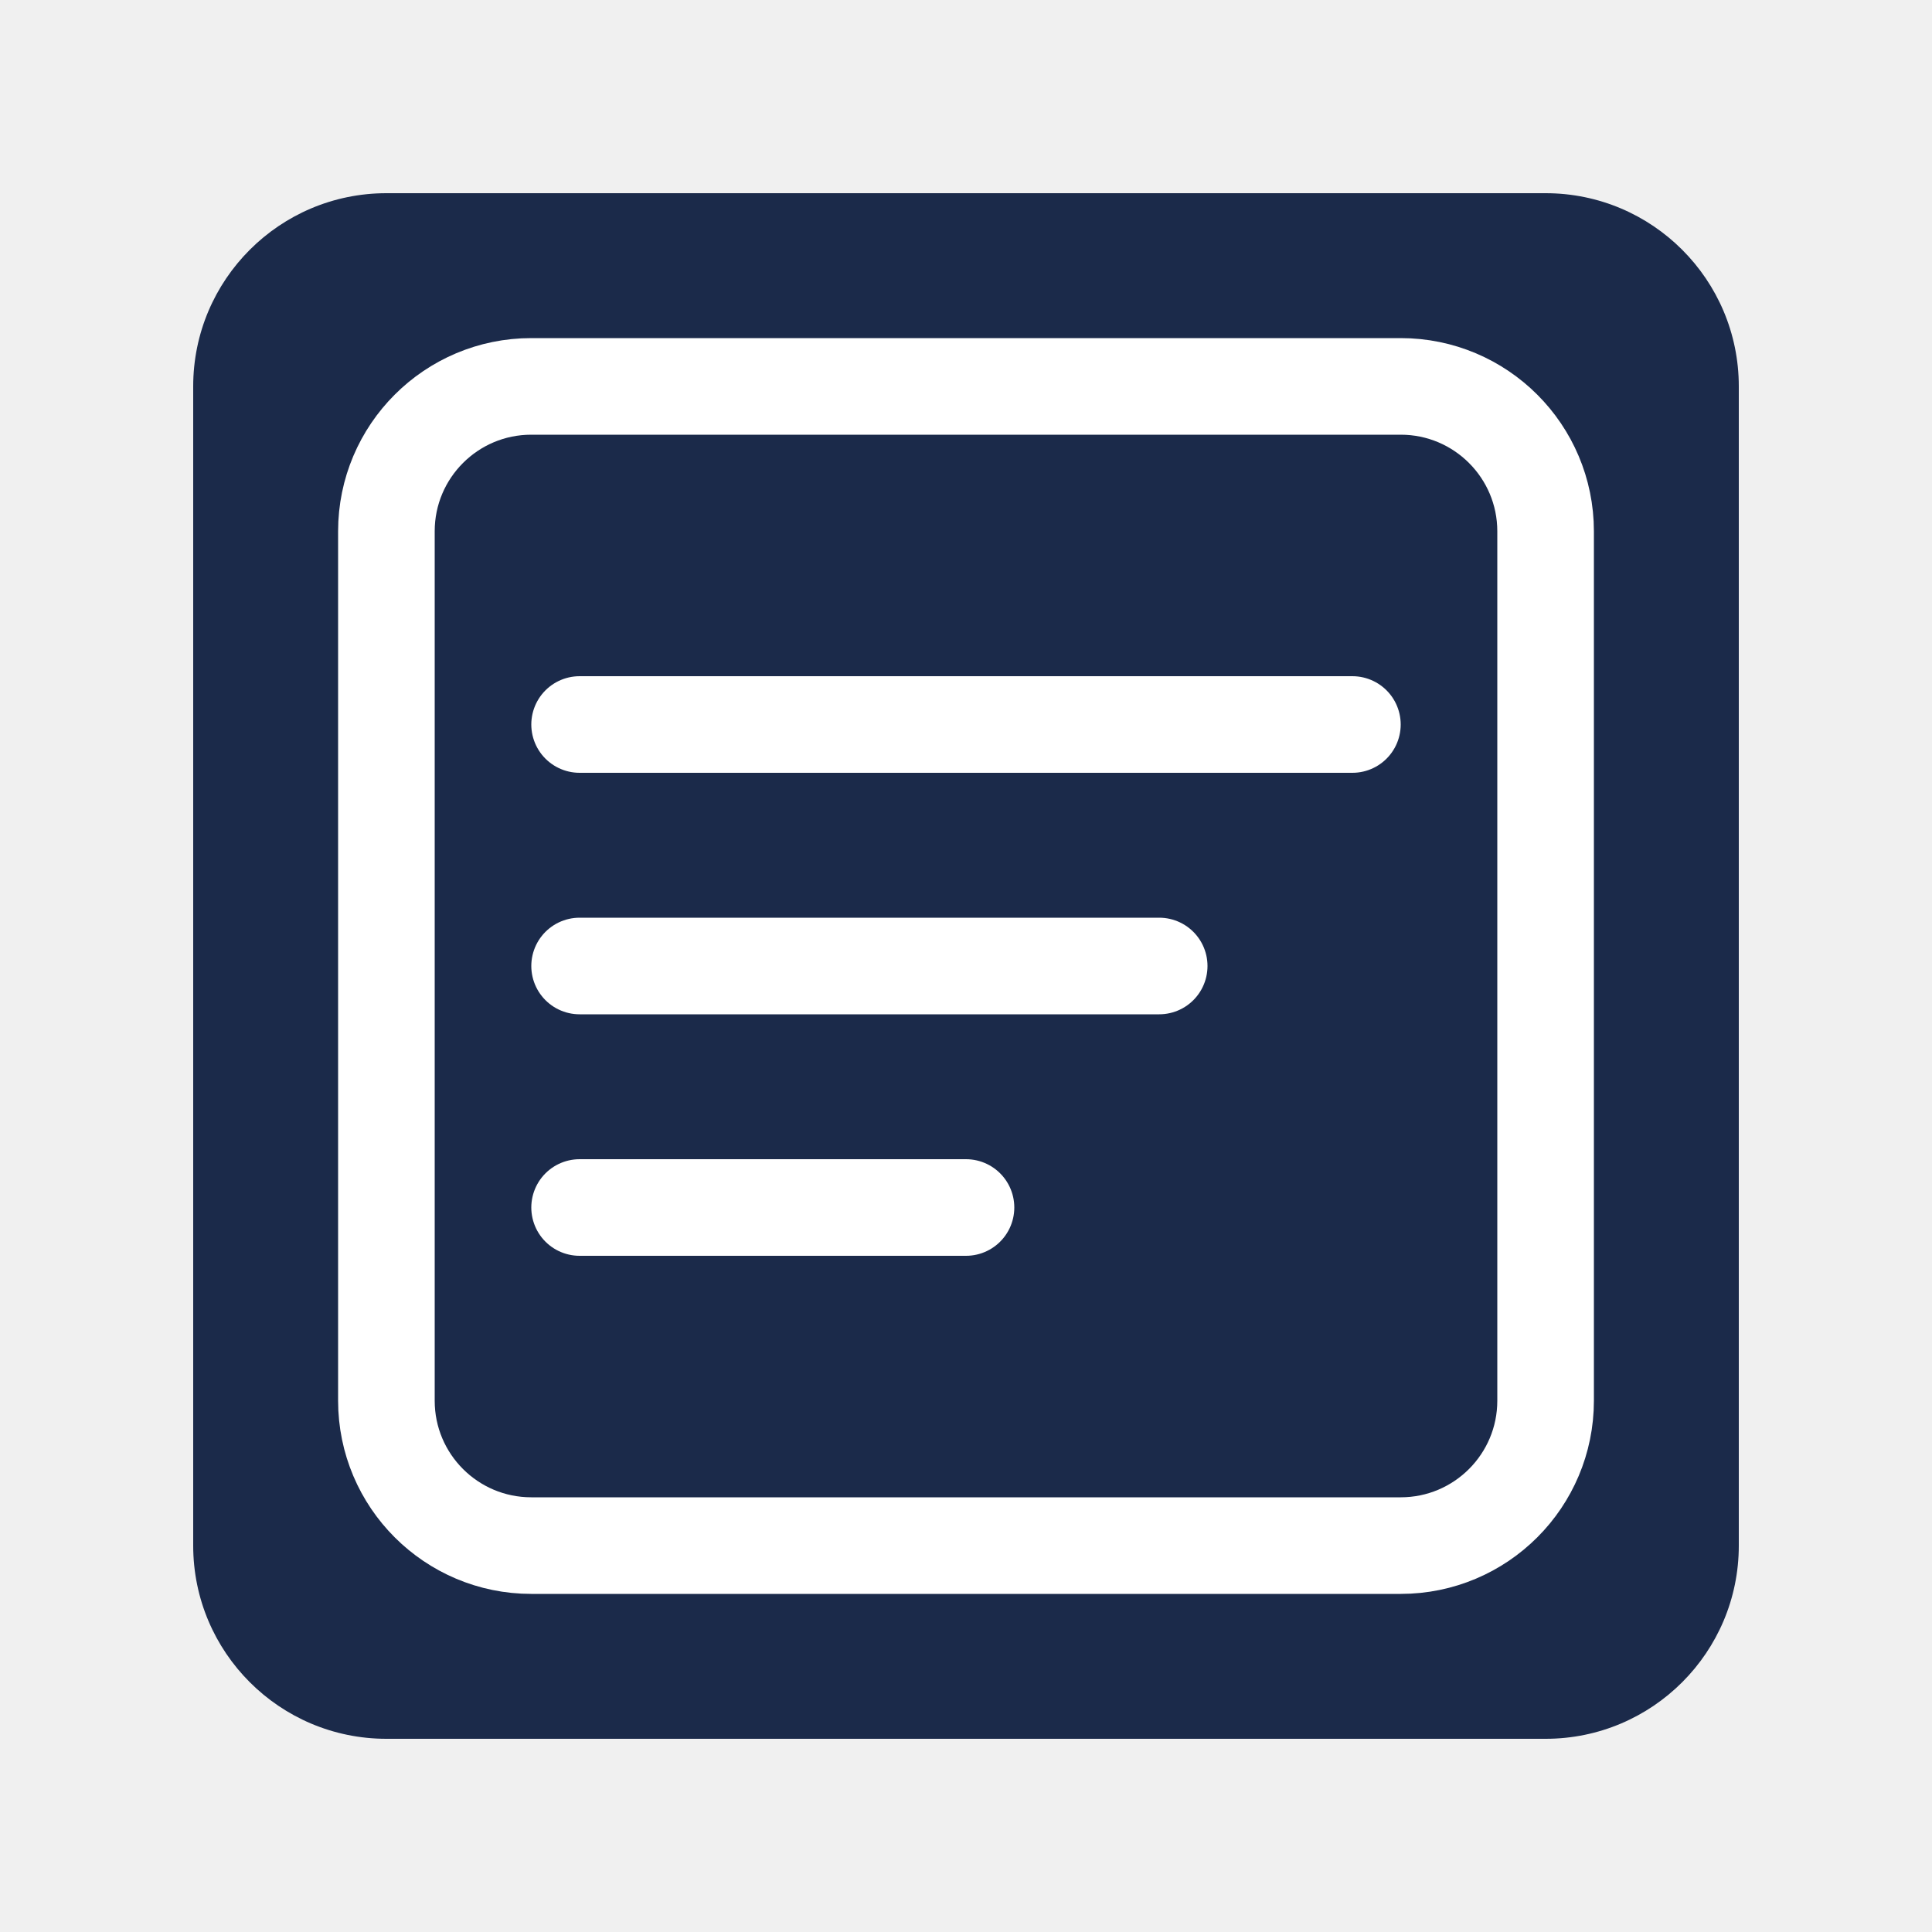
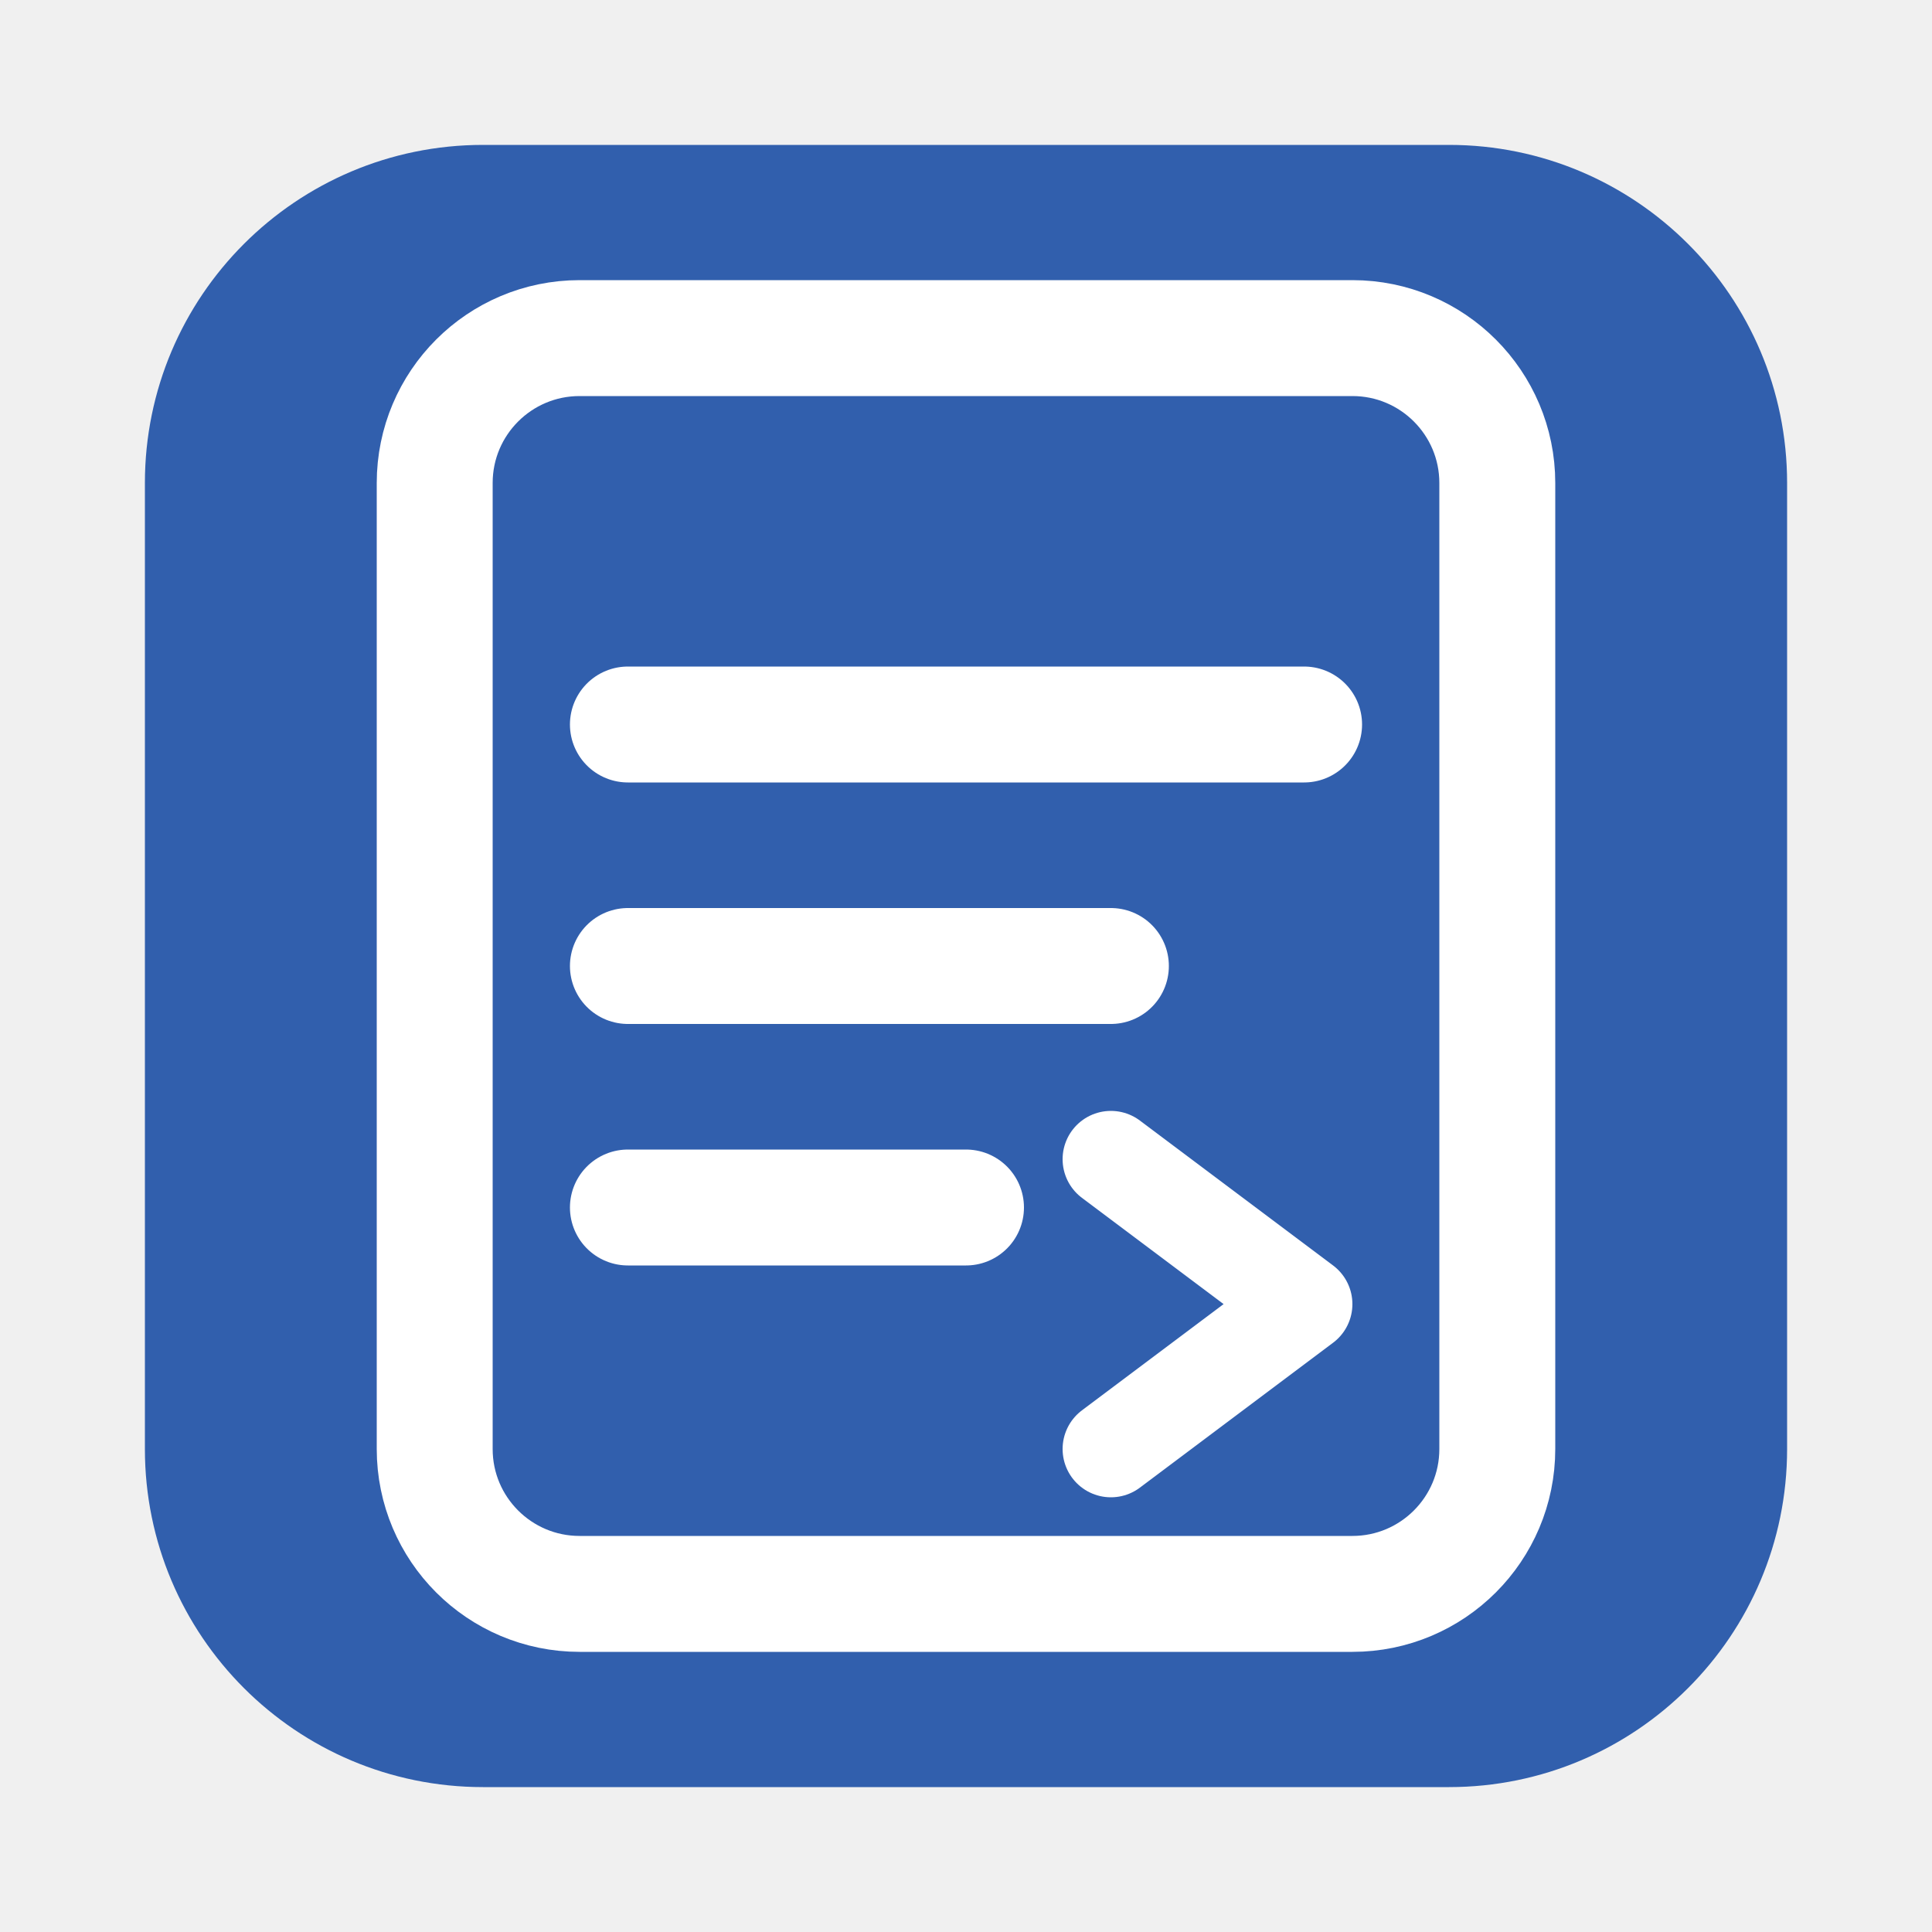
<svg xmlns="http://www.w3.org/2000/svg" width="40" height="40" viewBox="0 0 40 40">
-   <rect x="4" y="4" width="32" height="32" rx="4" fill="#1B2A4A" />
-   <rect x="8" y="8" width="24" height="24" rx="3" fill="none" stroke="#FFFFFF" stroke-width="2" />
-   <path d="M12 15h16M12 20h12M12 25h8" fill="none" stroke="#FFFFFF" stroke-width="2" stroke-linecap="round" />
+   <rect x="3" y="3" width="34" height="34" rx="7" fill="#315FAD" />
+   <rect x="9" y="7" width="22" height="26" rx="3" fill="none" stroke="#FFFFFF" stroke-width="2.4" />
+   <path d="M13 15h14M13 20h10M13 25h7" fill="none" stroke="#FFFFFF" stroke-width="2.4" stroke-linecap="round" />
+   <path d="m23 24 4 3-4 3" fill="none" stroke="#FFFFFF" stroke-width="2" stroke-linecap="round" stroke-linejoin="round" />
</svg>
